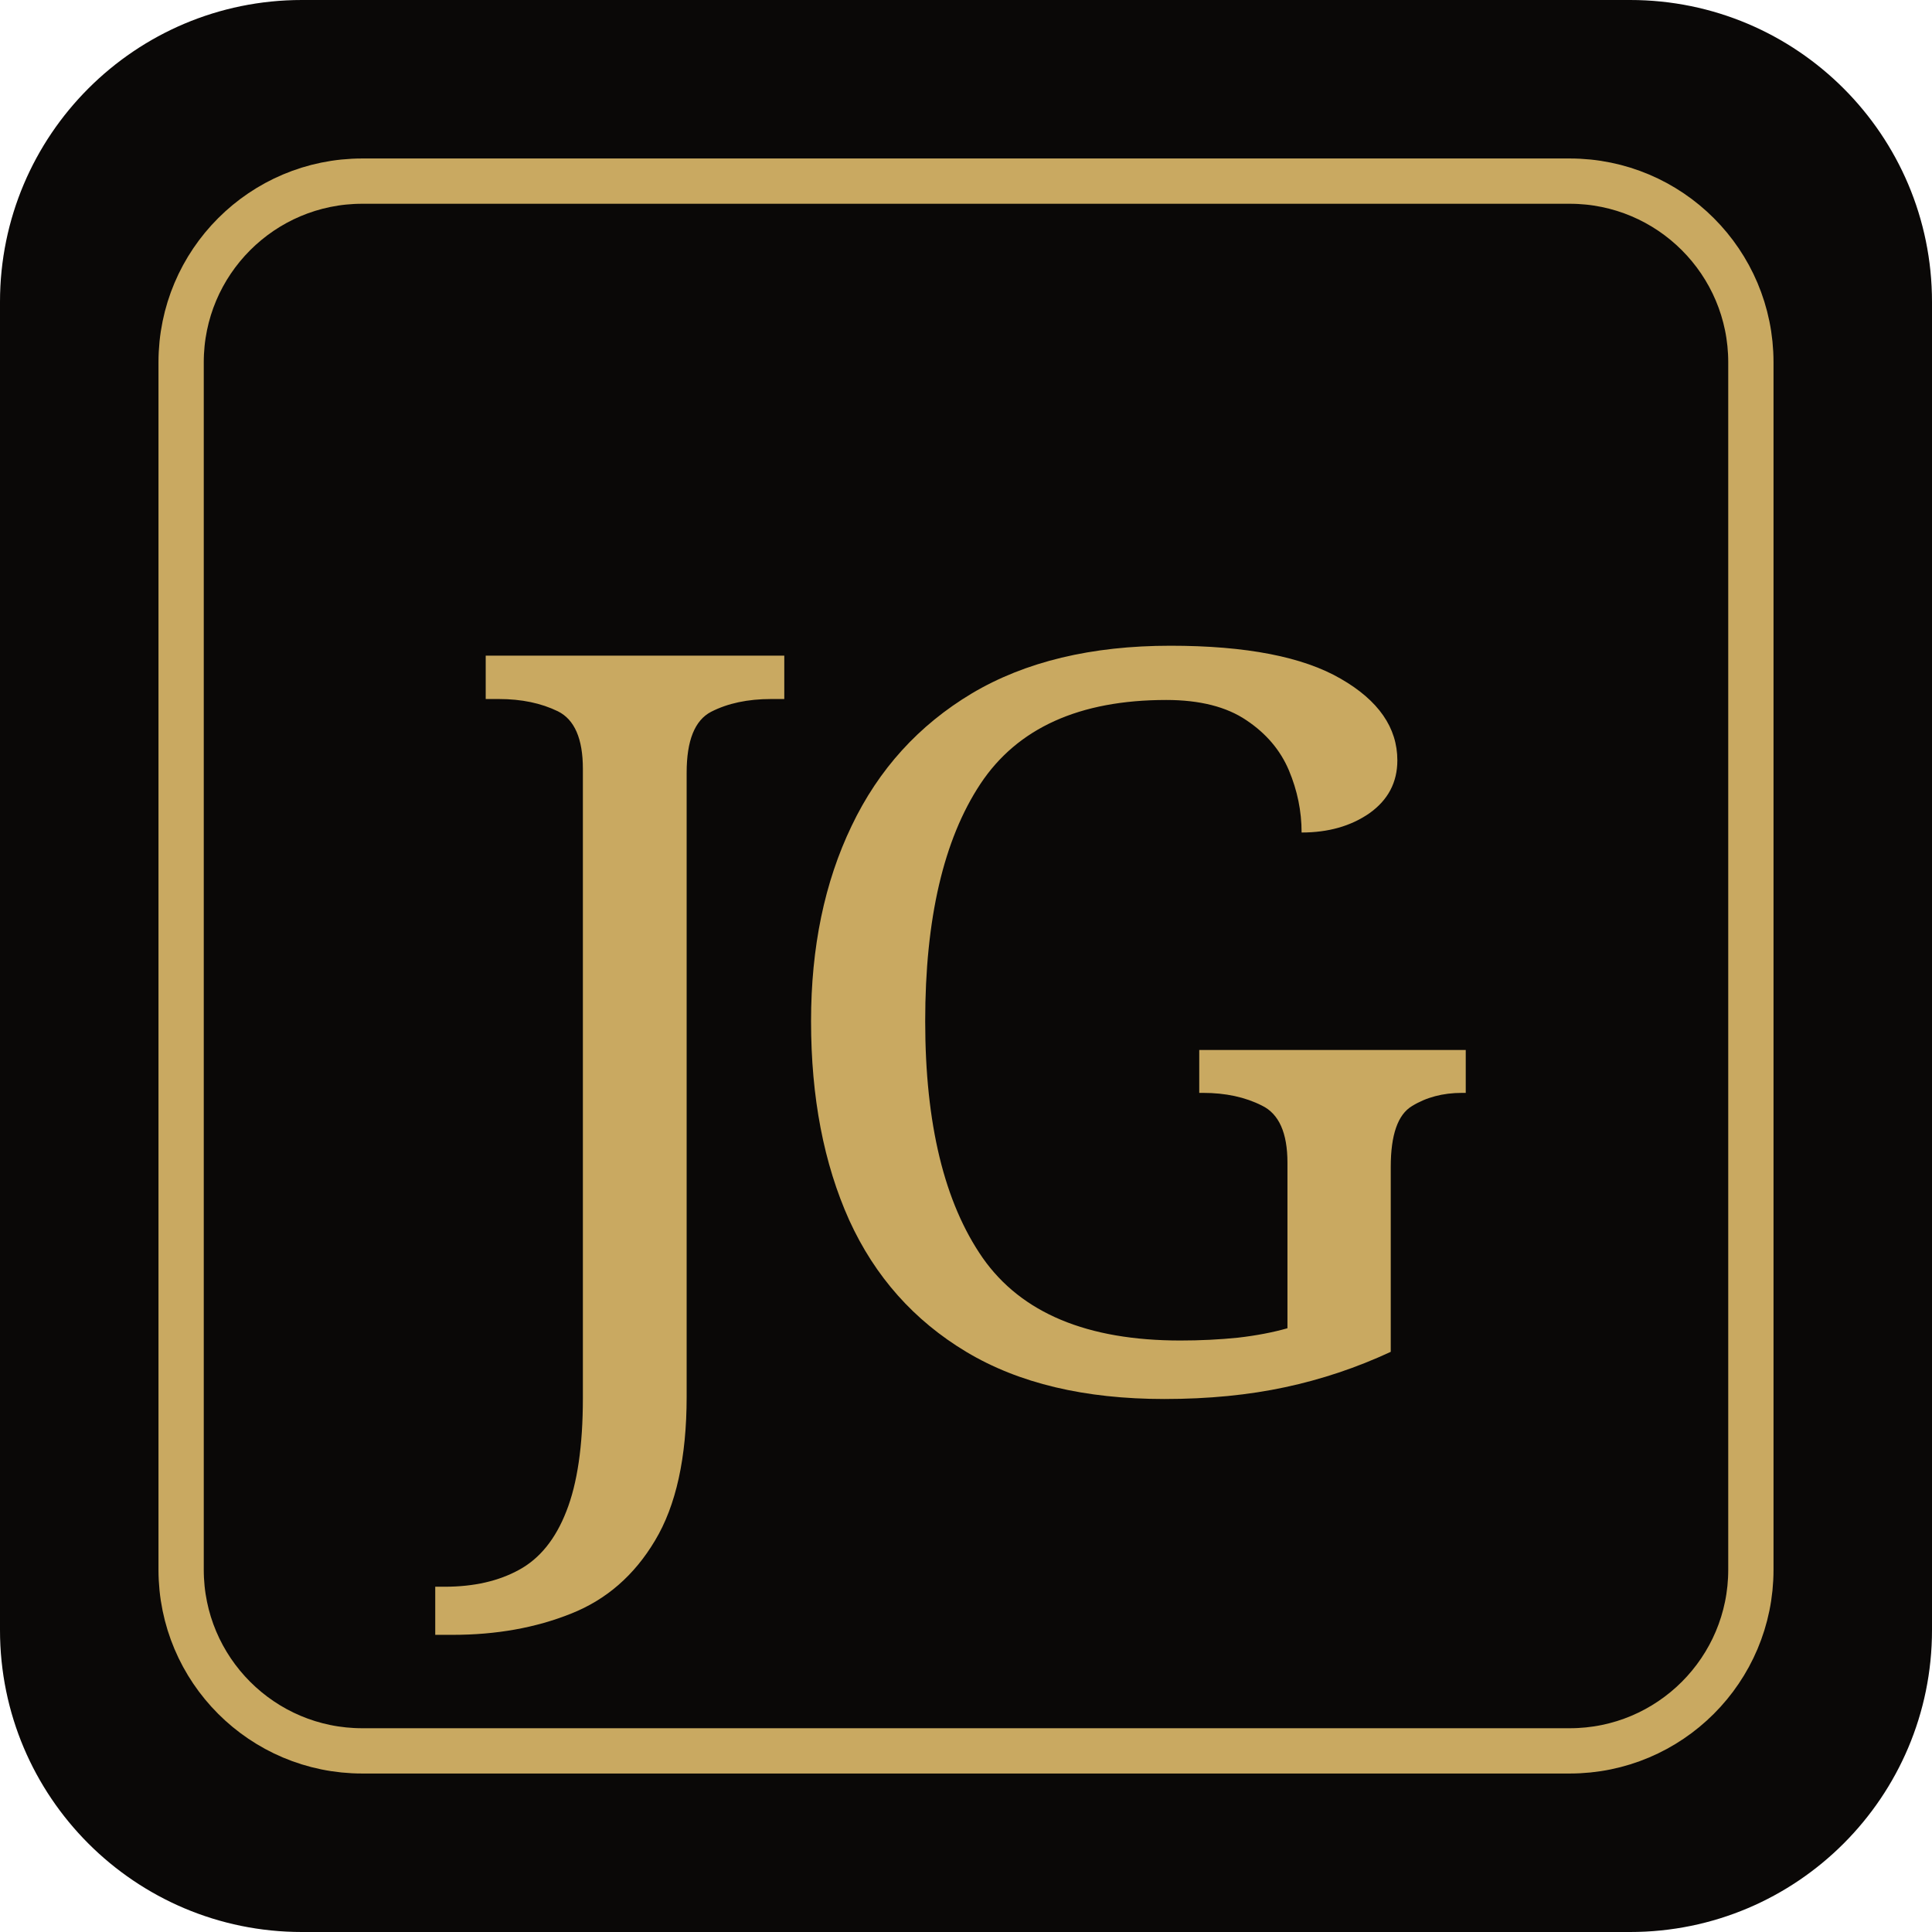
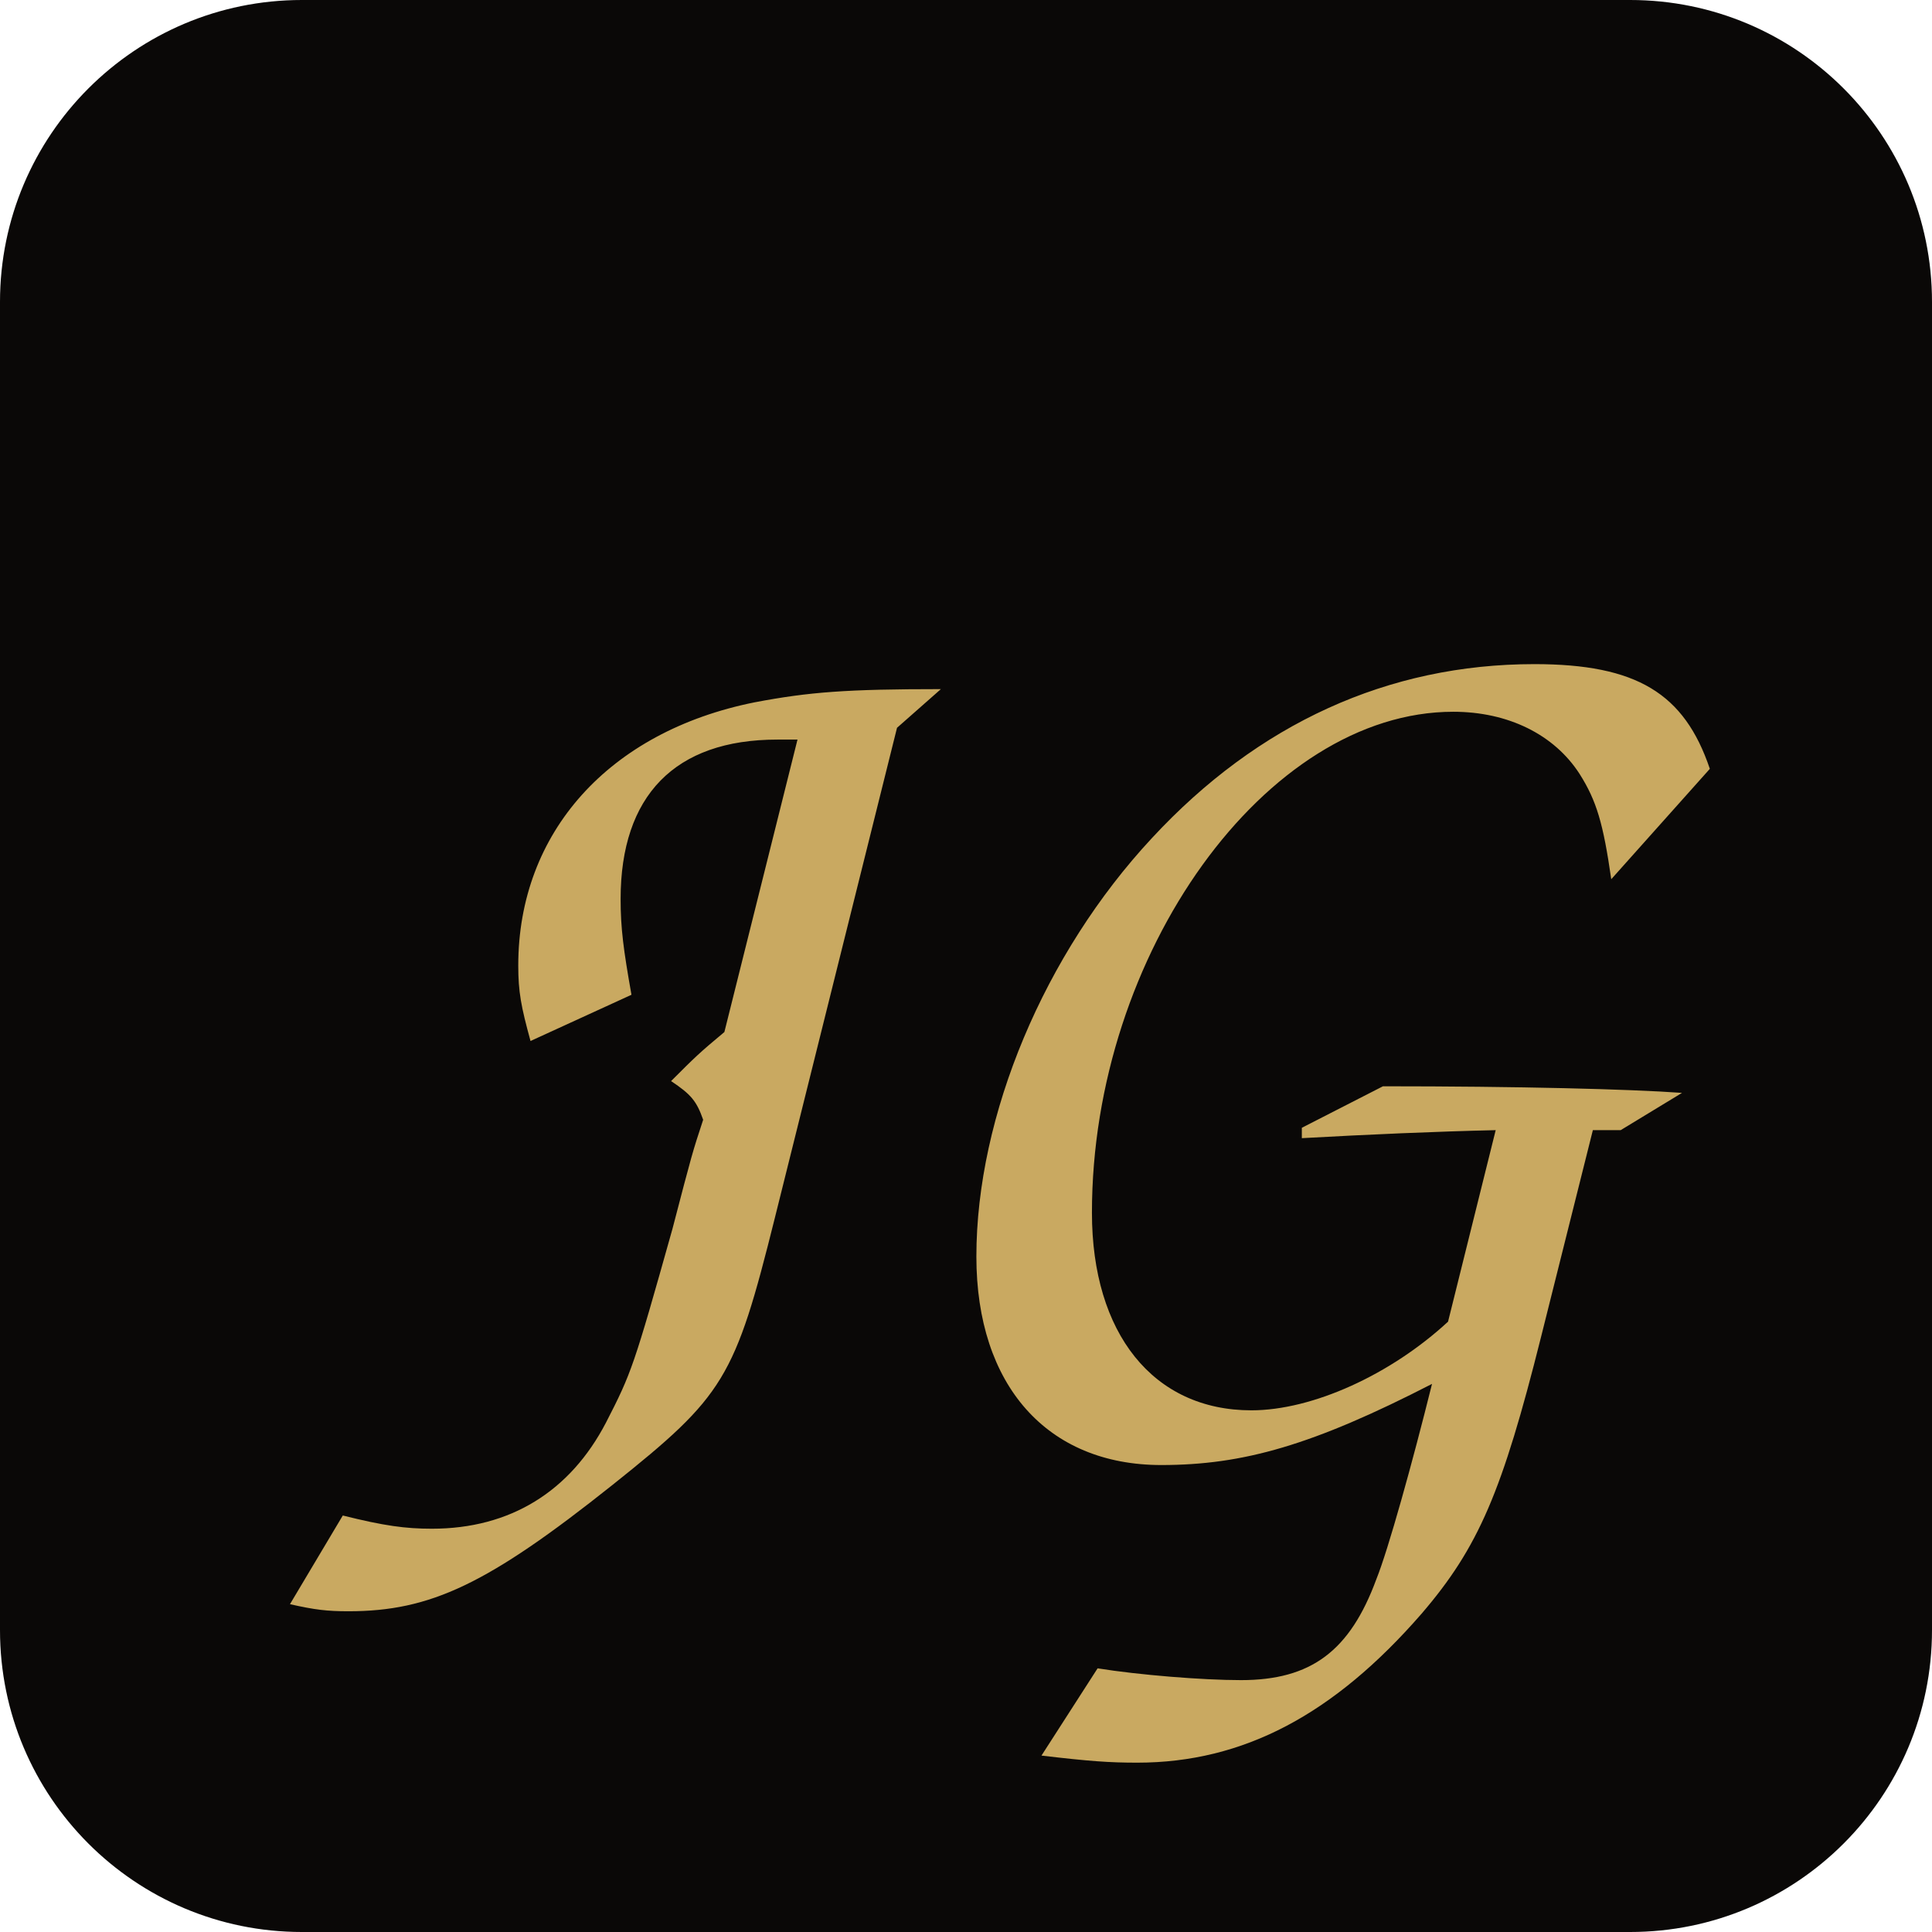
<svg xmlns="http://www.w3.org/2000/svg" viewBox="0 0 64 64" fill="none">
  <rect width="64" height="64" rx="10" fill="#0a0807" />
-   <rect x="6" y="6" width="52" height="52" rx="6" fill="none" stroke="#c9a961" stroke-width="1.5" />
-   <text x="32" y="46" font-family="'Fraunces', Georgia, serif" font-size="34" font-weight="500" fill="#c9a961" text-anchor="middle" letter-spacing="-2">JG</text>
+   <text x="32" y="48" font-family="'Italianno', 'Snell Roundhand', cursive" font-size="44" font-weight="400" fill="#c9a961" text-anchor="middle">JG</text>
</svg>
